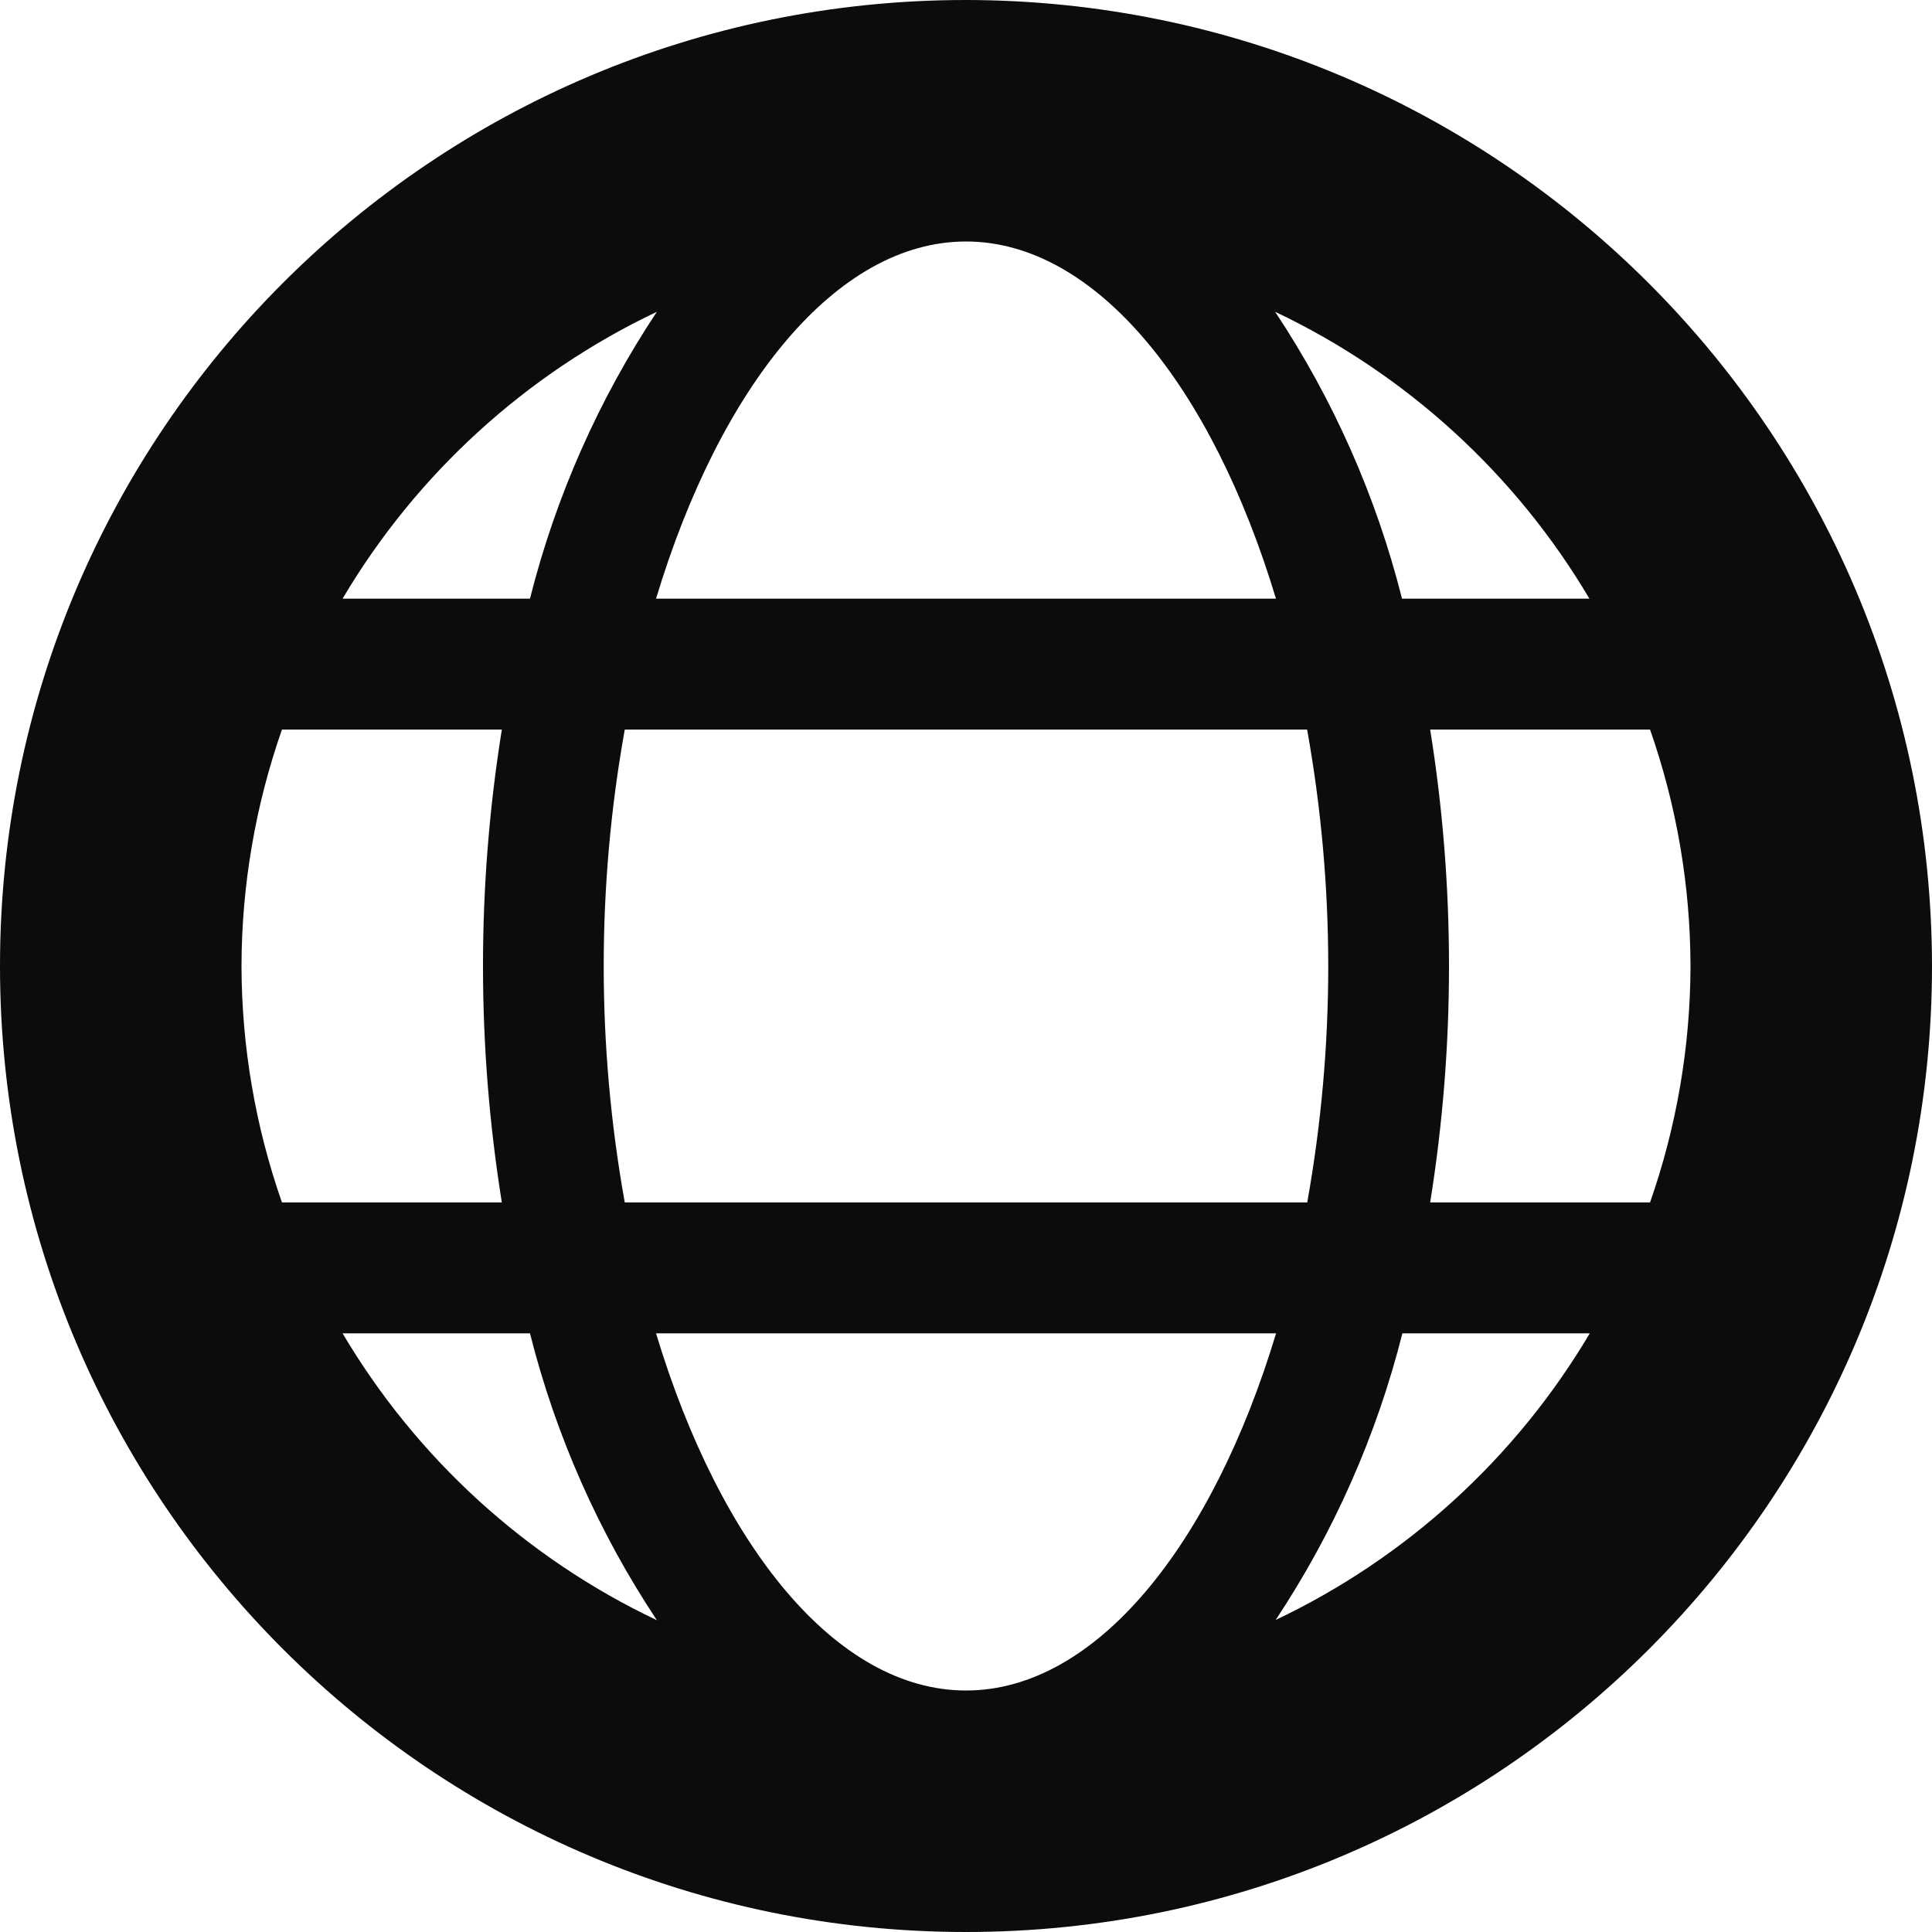
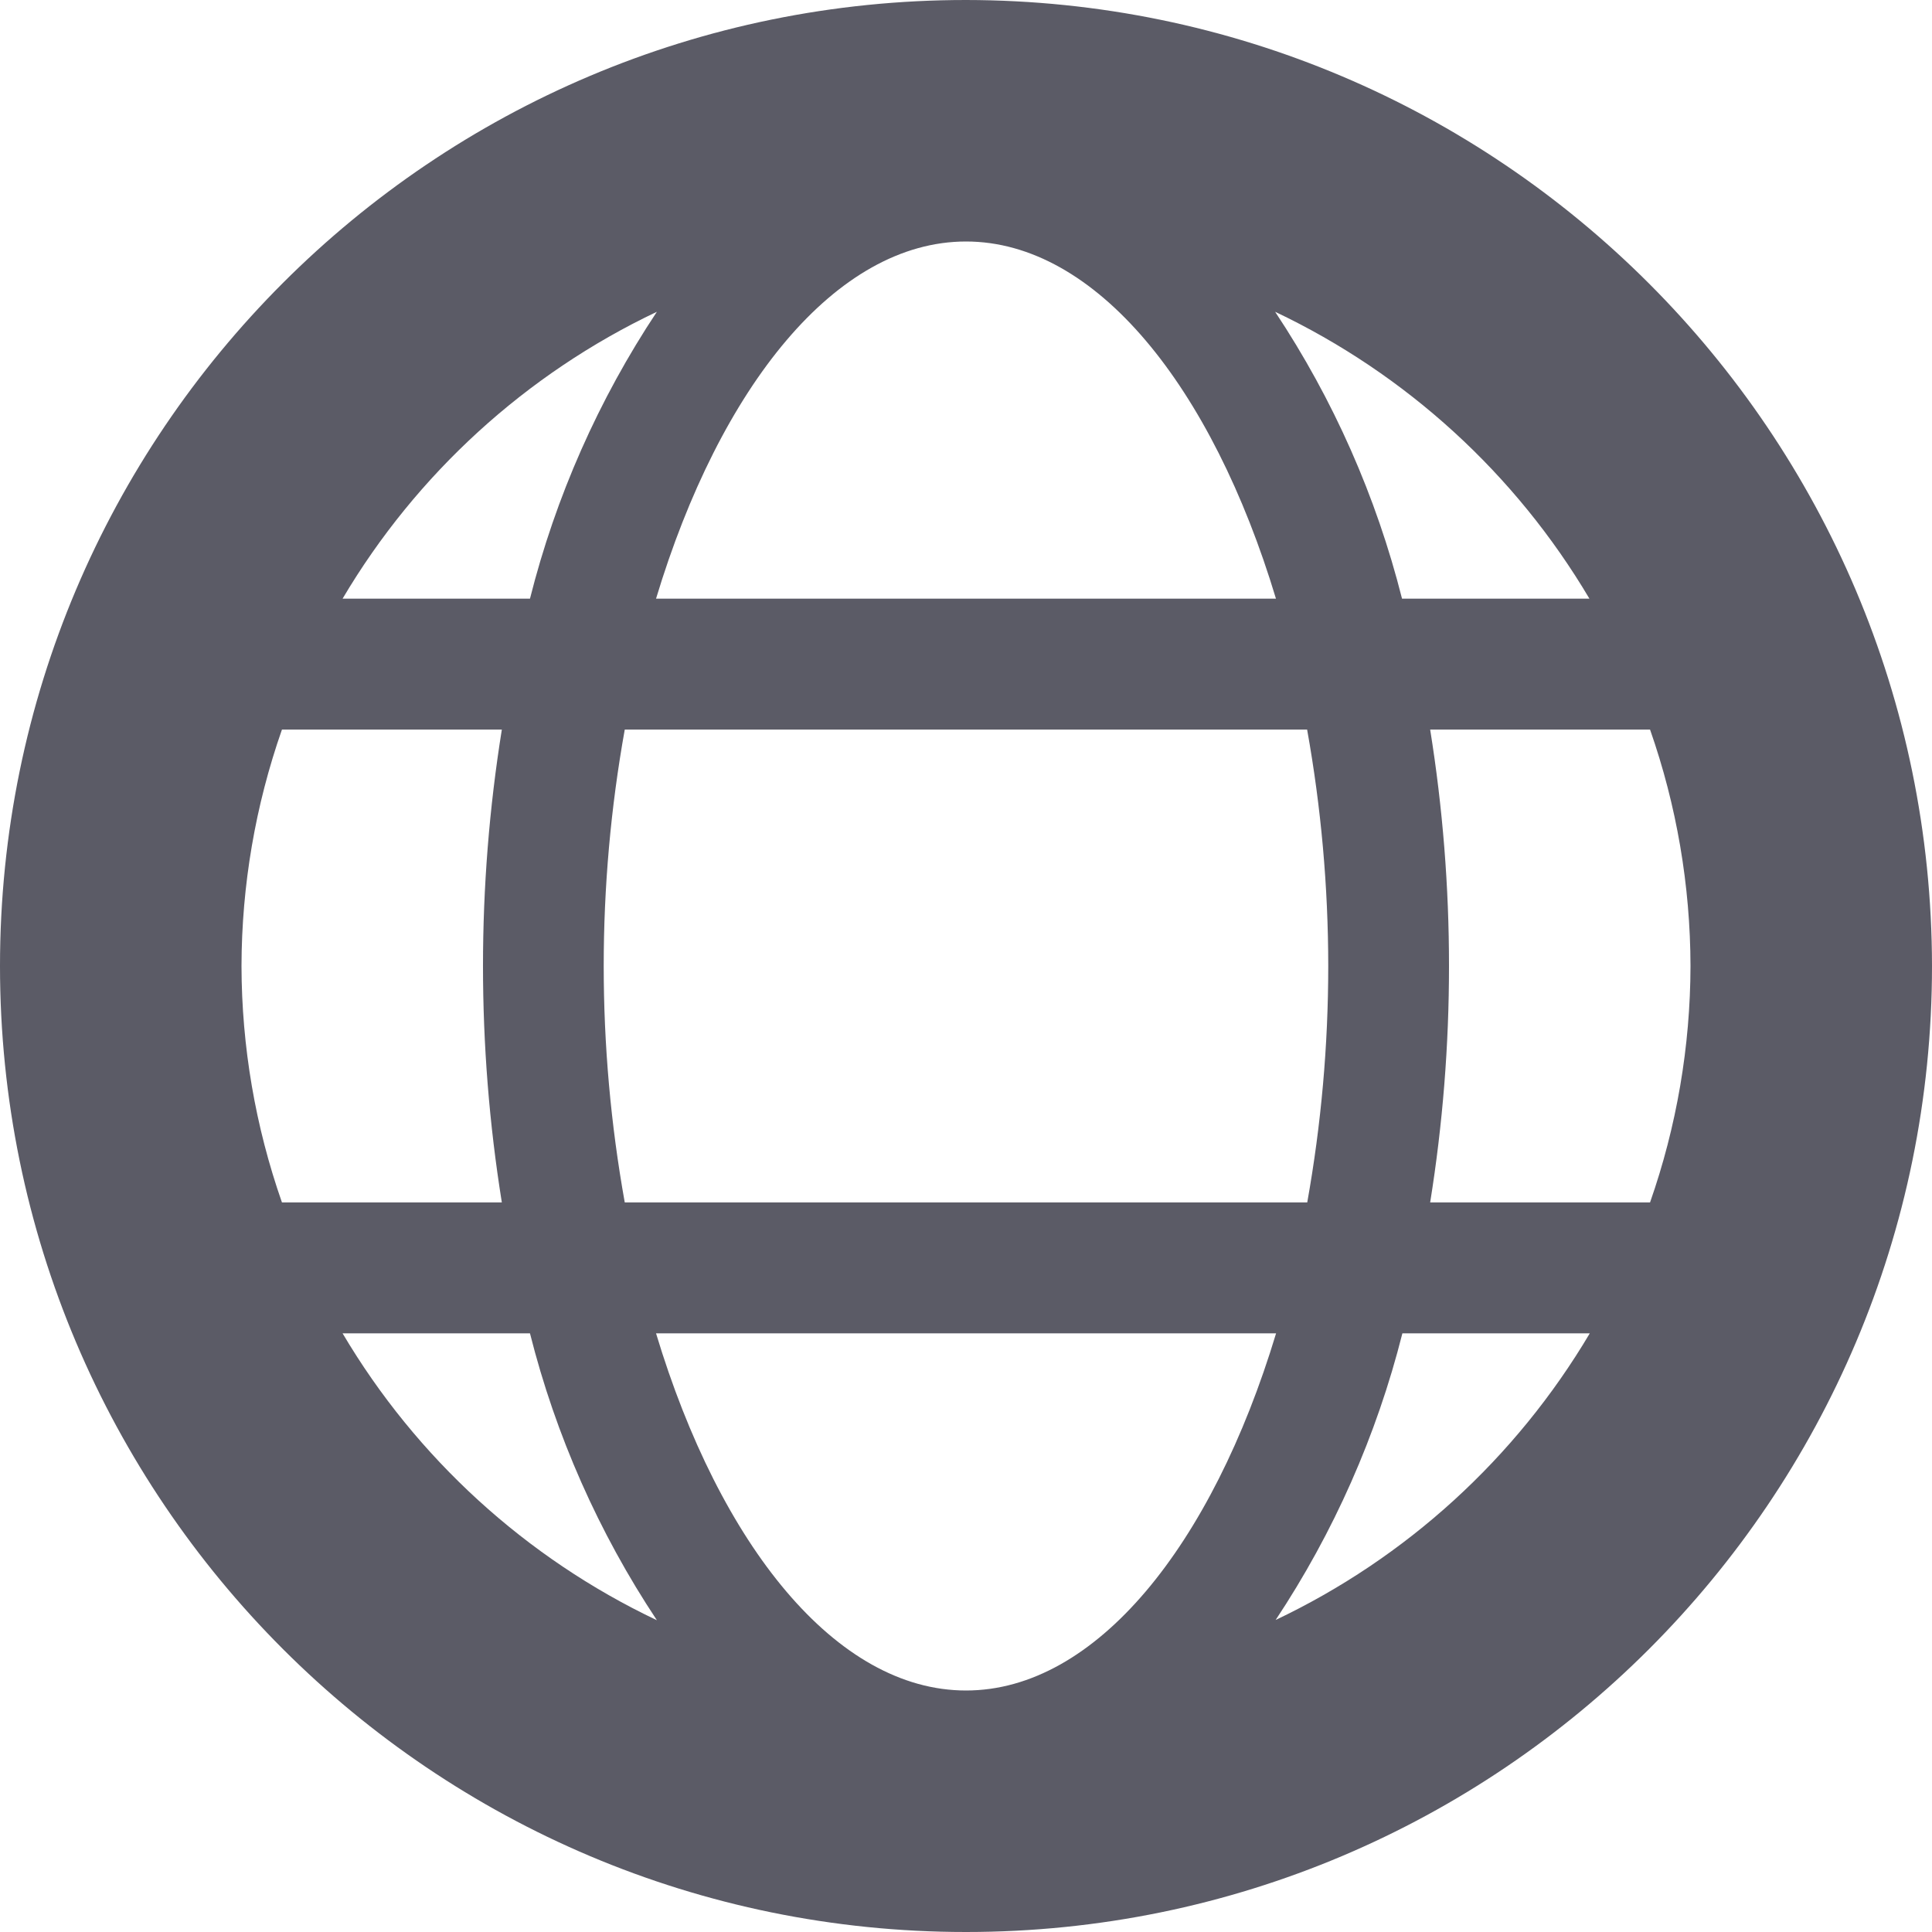
<svg xmlns="http://www.w3.org/2000/svg" width="16" height="16" viewBox="0 0 16 16">
  <style>
    :root {
      color-scheme: light dark;
    }
    path {
-       fill: #0C0C0D; /* --grey-90 at https://searchfox.org/mozilla-central/rev/d6576544301cacc0e393fbc919c53e4e6b0d46ec/devtools/client/themes/variables.css#128 */
+       fill: rgb(91, 91, 102); /* https://searchfox.org/mozilla-central/rev/d6576544301cacc0e393fbc919c53e4e6b0d46ec/browser/themes/shared/browser-custom-colors.css#74 */
    }
    @media (prefers-color-scheme: dark) {
      path {
-         fill: #B1B1B3; /* --grey-40 at https://searchfox.org/mozilla-central/rev/d6576544301cacc0e393fbc919c53e4e6b0d46ec/devtools/client/themes/variables.css#254 */
+         fill: rgb(251, 251, 254); /* https://searchfox.org/mozilla-central/rev/d6576544301cacc0e393fbc919c53e4e6b0d46ec/browser/themes/shared/browser-custom-colors.css#74 */
      }
    }
  </style>
  <path d="M8 0a8 8 0 1 0 8 8 8.009 8.009 0 0 0-8-8zm5.163 4.958h-1.552a7.7 7.7 0 0 0-1.051-2.376 6.03 6.03 0 0 1 2.603 2.376zM14 8a5.963 5.963 0 0 1-.335 1.958h-1.821A12.327 12.327 0 0 0 12 8a12.327 12.327 0 0 0-.156-1.958h1.821A5.963 5.963 0 0 1 14 8zm-6 6c-1.075 0-2.037-1.2-2.567-2.958h5.135C10.037 12.8 9.075 14 8 14zM5.174 9.958a11.084 11.084 0 0 1 0-3.916h5.651A11.114 11.114 0 0 1 11 8a11.114 11.114 0 0 1-.174 1.958zM2 8a5.963 5.963 0 0 1 .335-1.958h1.821a12.361 12.361 0 0 0 0 3.916H2.335A5.963 5.963 0 0 1 2 8zm6-6c1.075 0 2.037 1.2 2.567 2.958H5.433C5.963 3.2 6.925 2 8 2zm-2.56.582a7.7 7.7 0 0 0-1.051 2.376H2.837A6.03 6.03 0 0 1 5.44 2.582zm-2.6 8.46h1.549a7.7 7.7 0 0 0 1.051 2.376 6.03 6.03 0 0 1-2.603-2.376zm7.723 2.376a7.7 7.7 0 0 0 1.051-2.376h1.552a6.03 6.03 0 0 1-2.606 2.376z" />
</svg>
